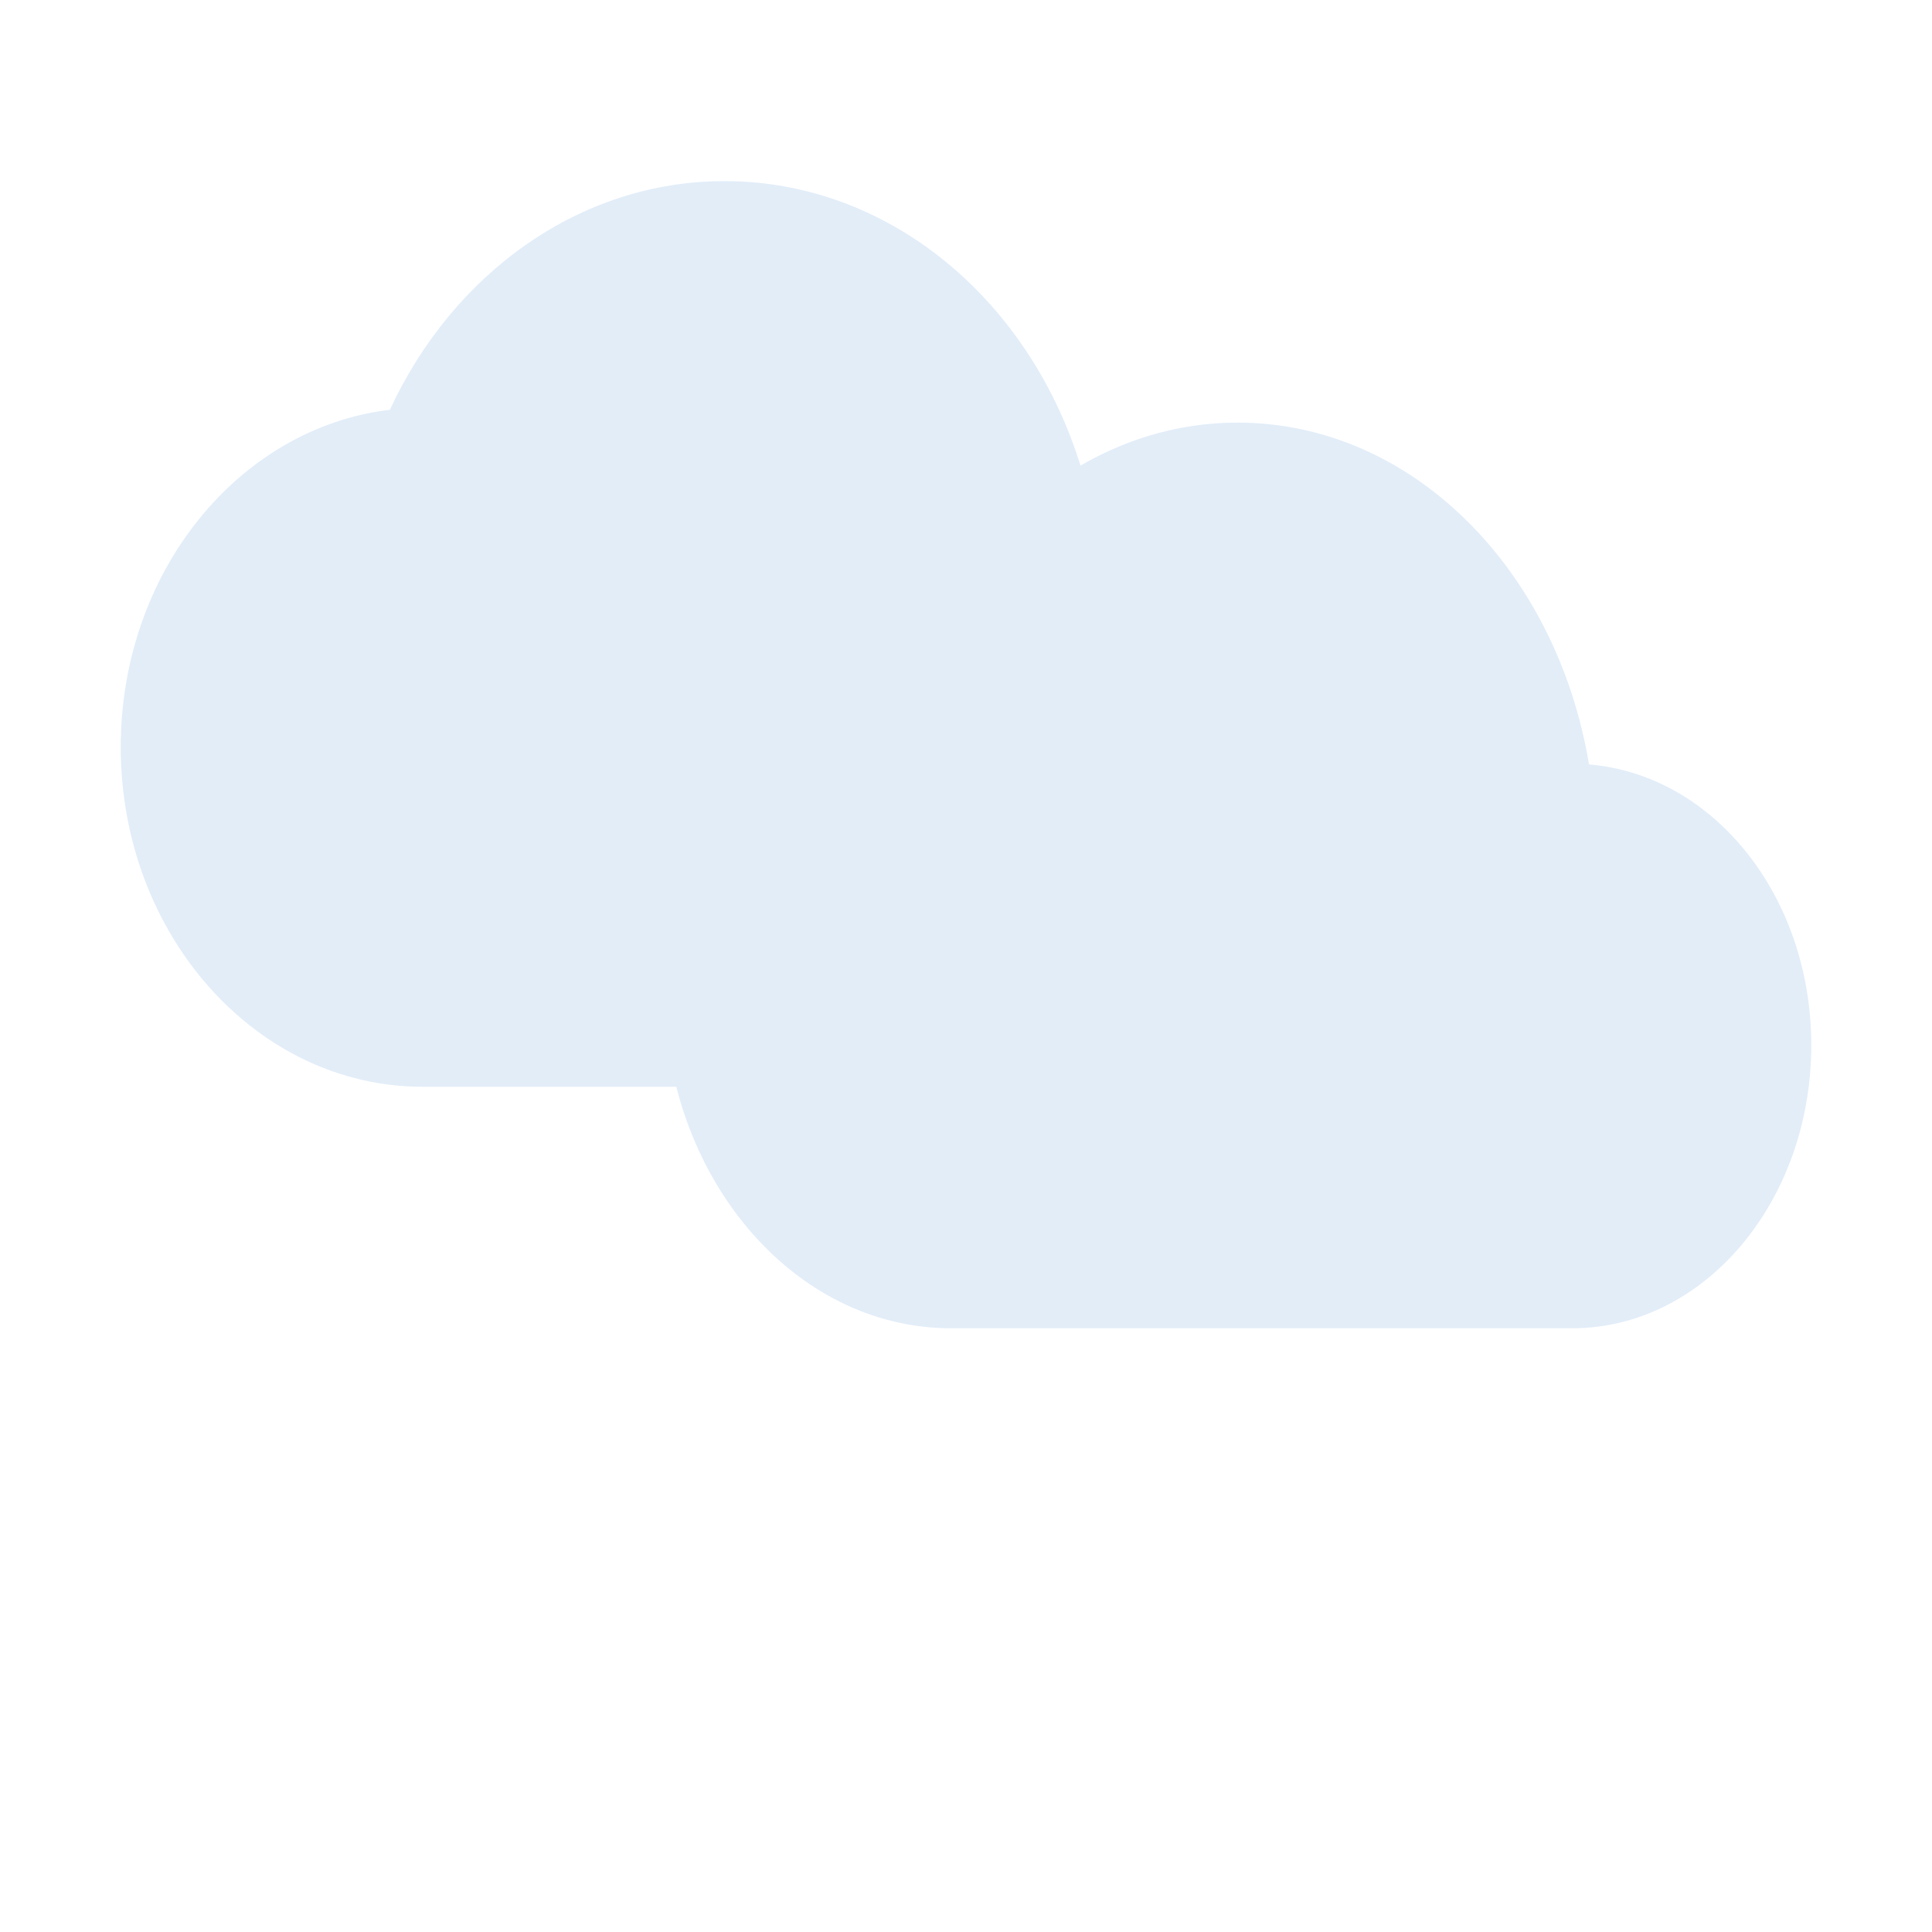
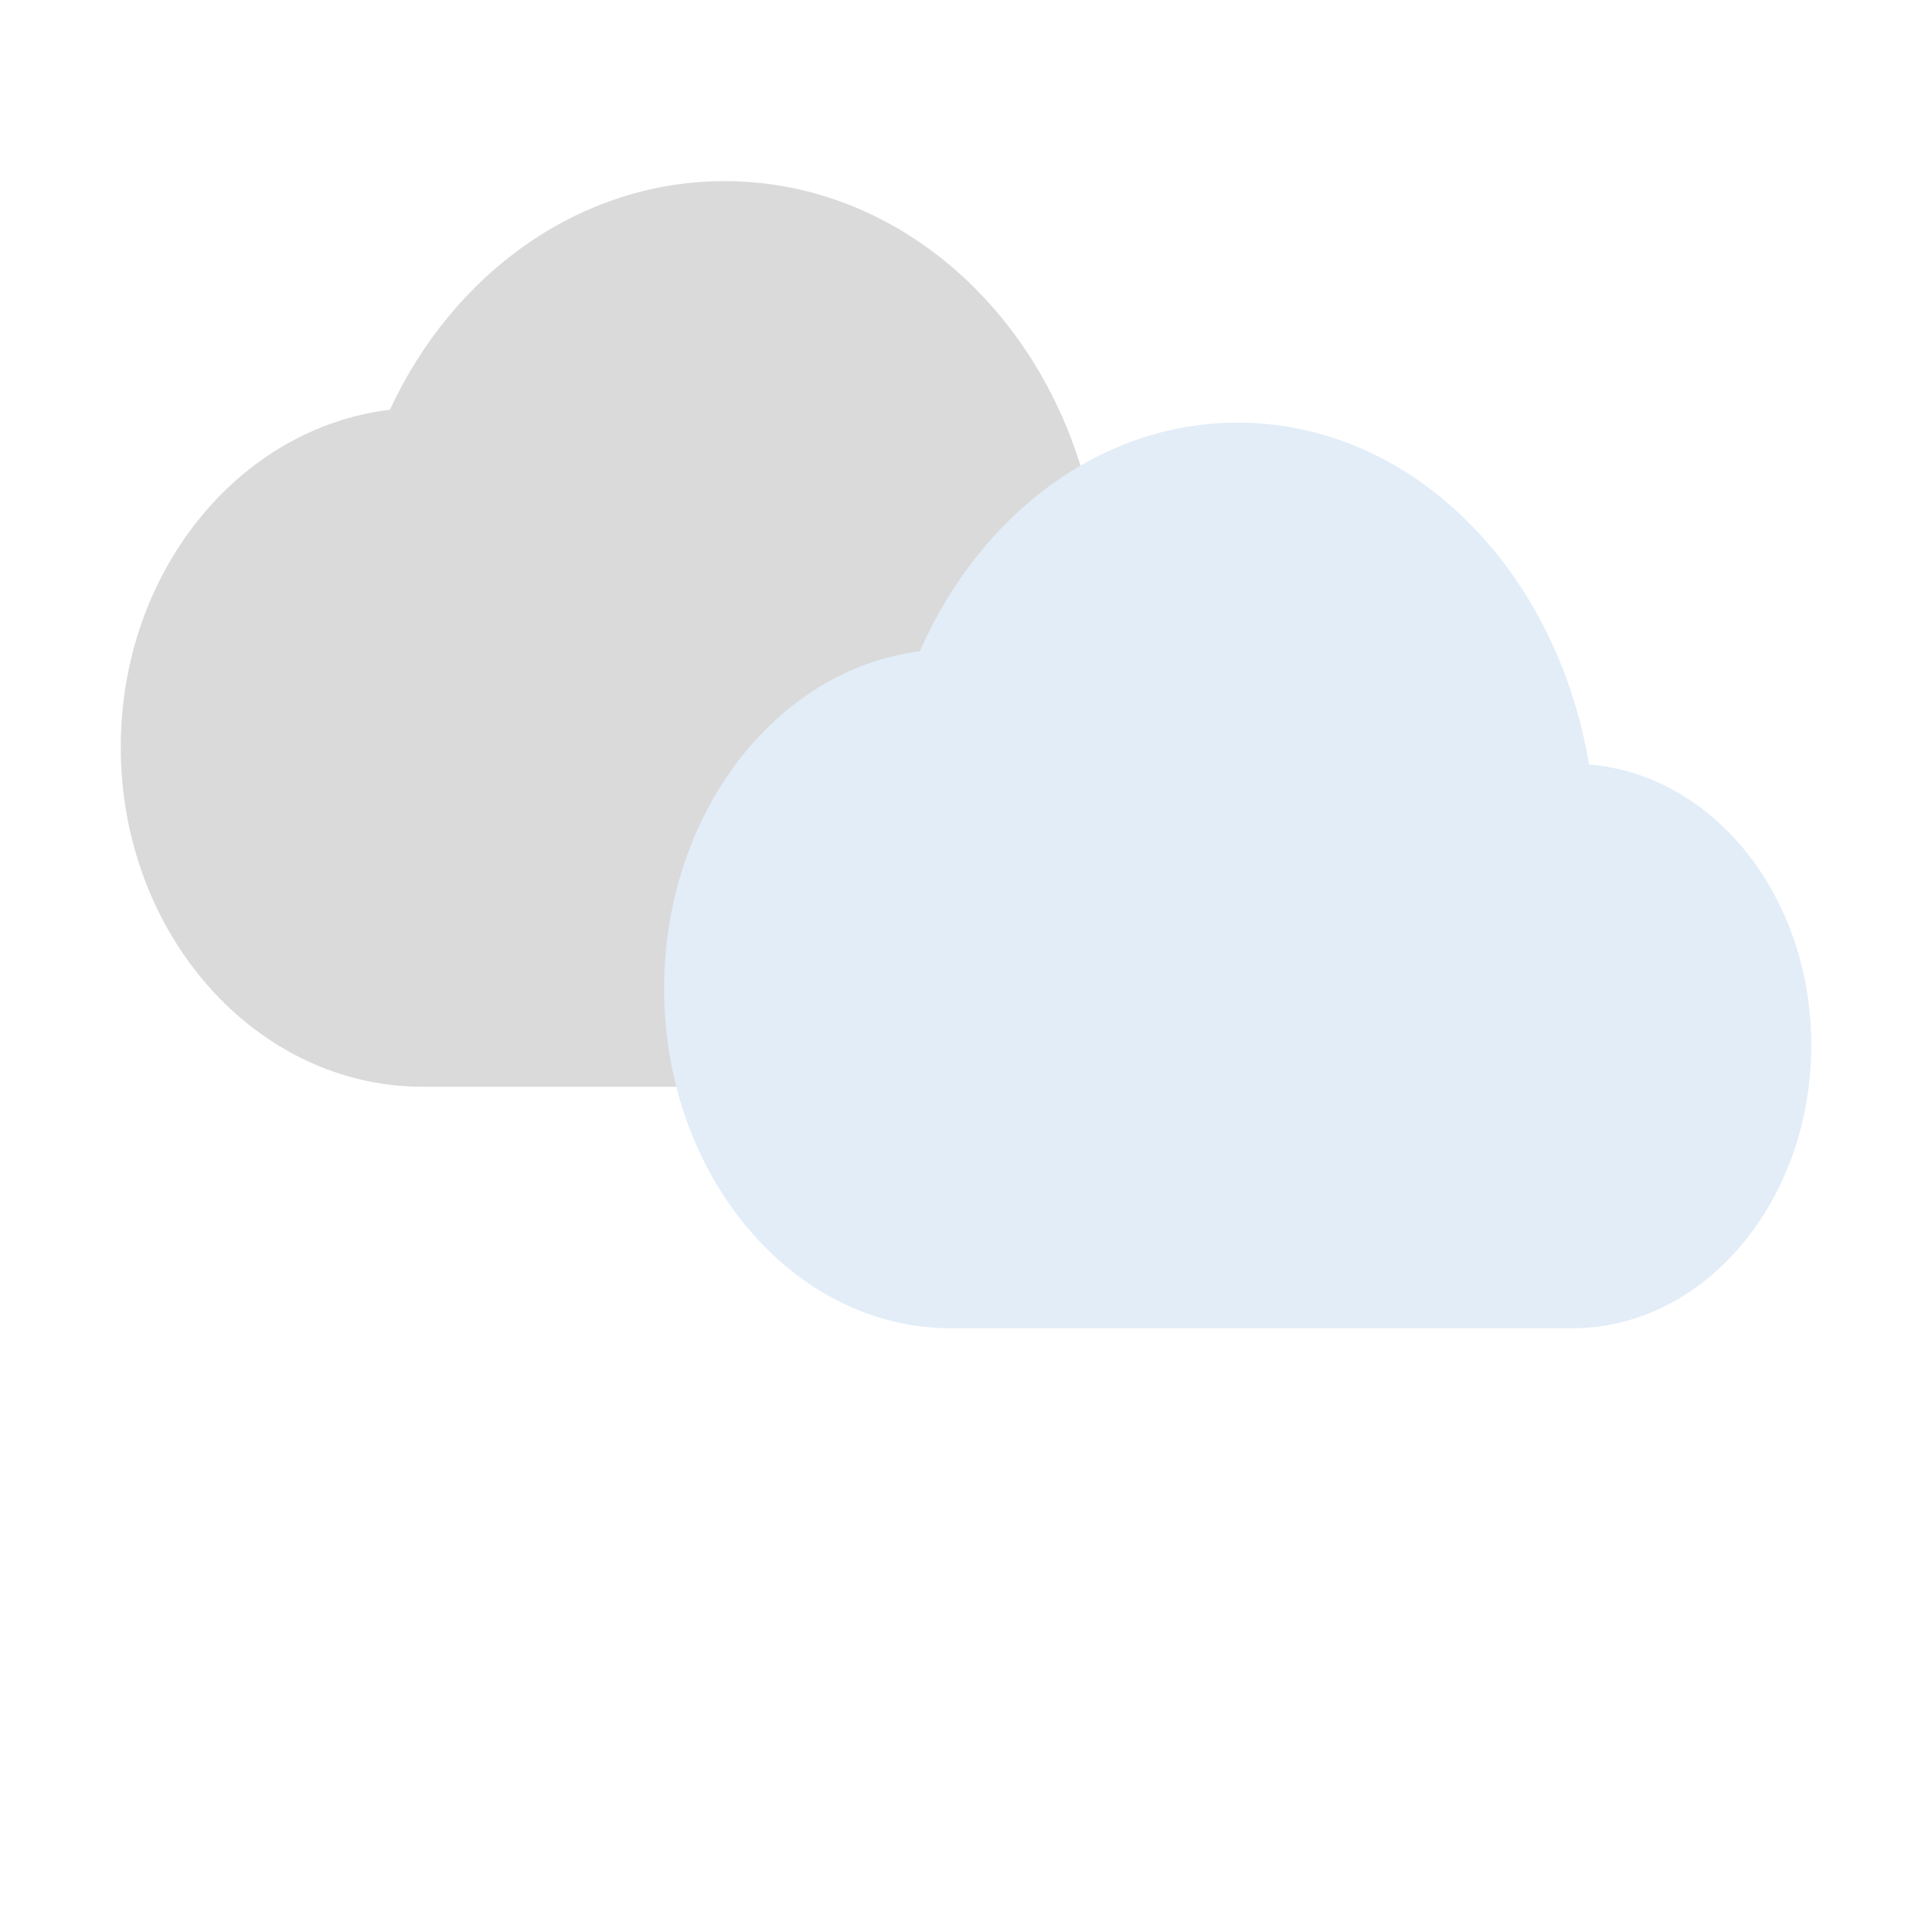
<svg xmlns="http://www.w3.org/2000/svg" width="32" height="32" viewBox="0 0 32 32" fill="none">
-   <path d="M18.125 8.662C17.558 5.428 15.033 3 12 3C9.592 3 7.5 4.537 6.458 6.787C3.95 7.088 2 9.478 2 12.375C2 15.478 4.242 18 7 18H17.833C20.133 18 22 15.9 22 13.312C22 10.838 20.292 8.831 18.125 8.662Z" fill="#E2EDF8" />
+   <path d="M18.125 8.662C17.558 5.428 15.033 3 12 3C9.592 3 7.5 4.537 6.458 6.787C3.95 7.088 2 9.478 2 12.375C2 15.478 4.242 18 7 18H17.833C20.133 18 22 15.9 22 13.312C22 10.838 20.292 8.831 18.125 8.662Z" fill="#DADADA" />
  <path d="M26.319 12.662C25.78 9.428 23.382 7 20.5 7C18.212 7 16.225 8.537 15.235 10.787C12.852 11.088 11 13.478 11 16.375C11 19.478 13.13 22 15.75 22H26.042C28.227 22 30 19.9 30 17.312C30 14.838 28.377 12.831 26.319 12.662Z" fill="#E2EDF8" />
</svg>
